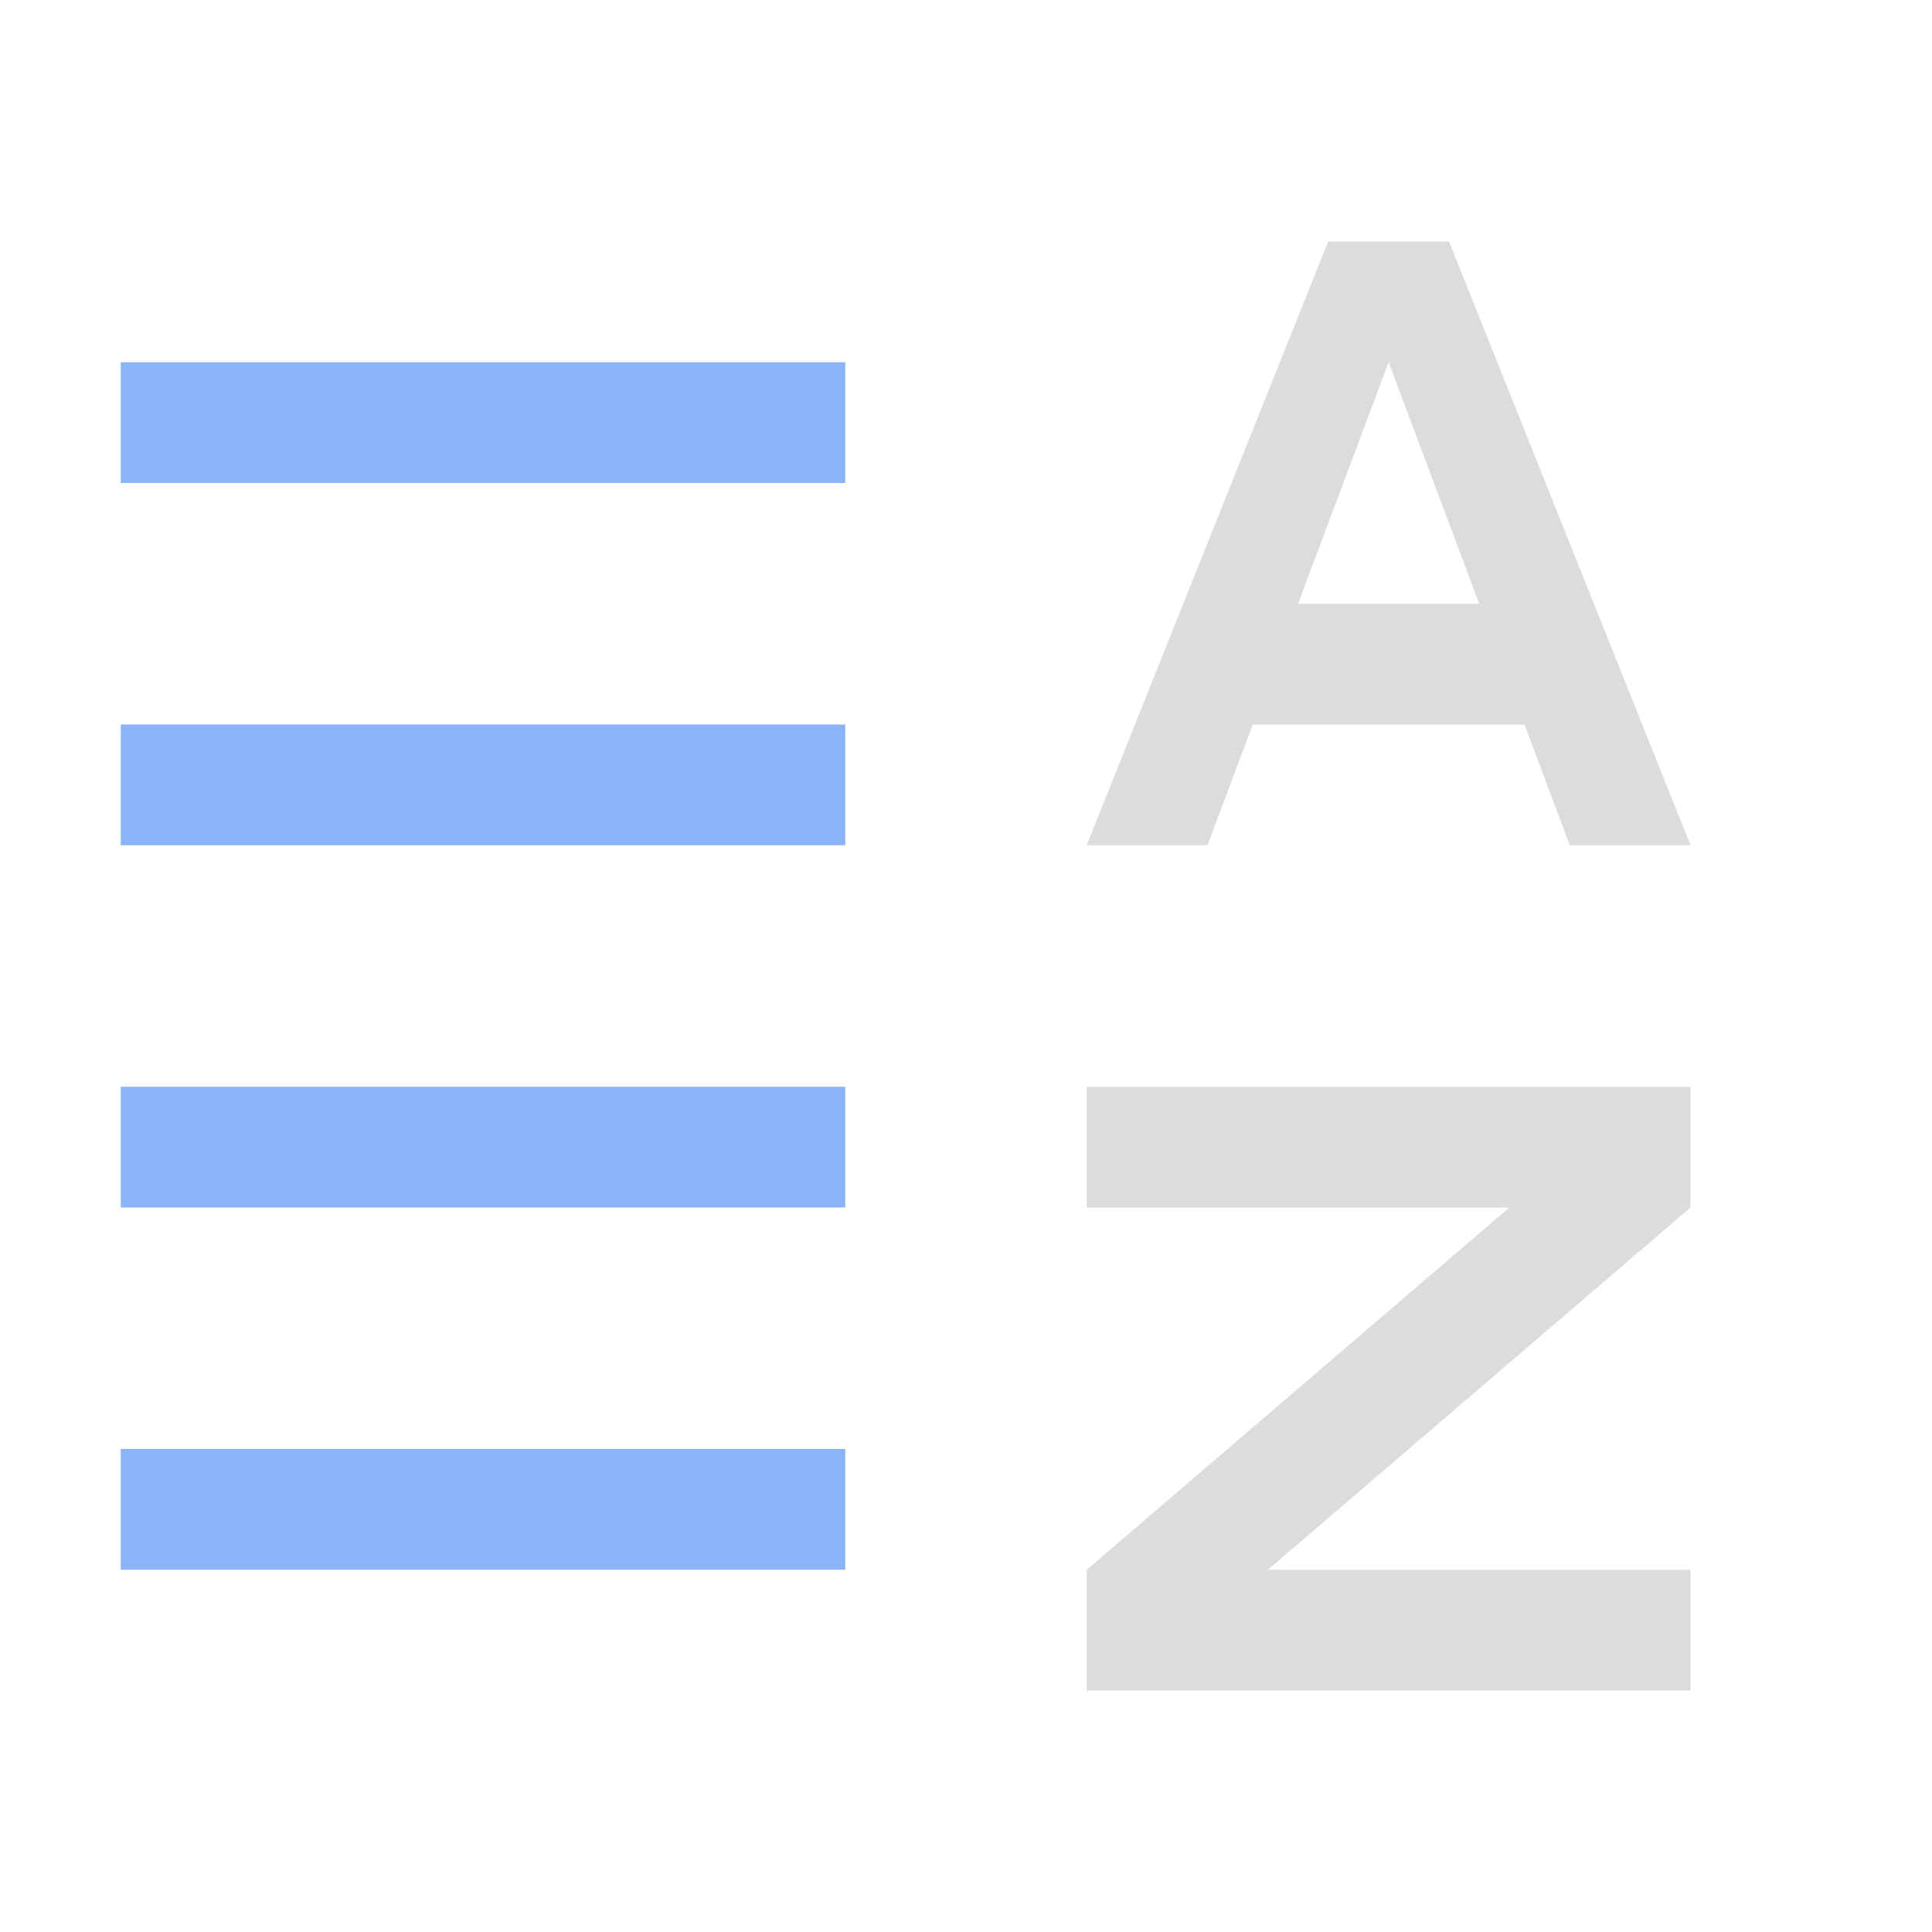
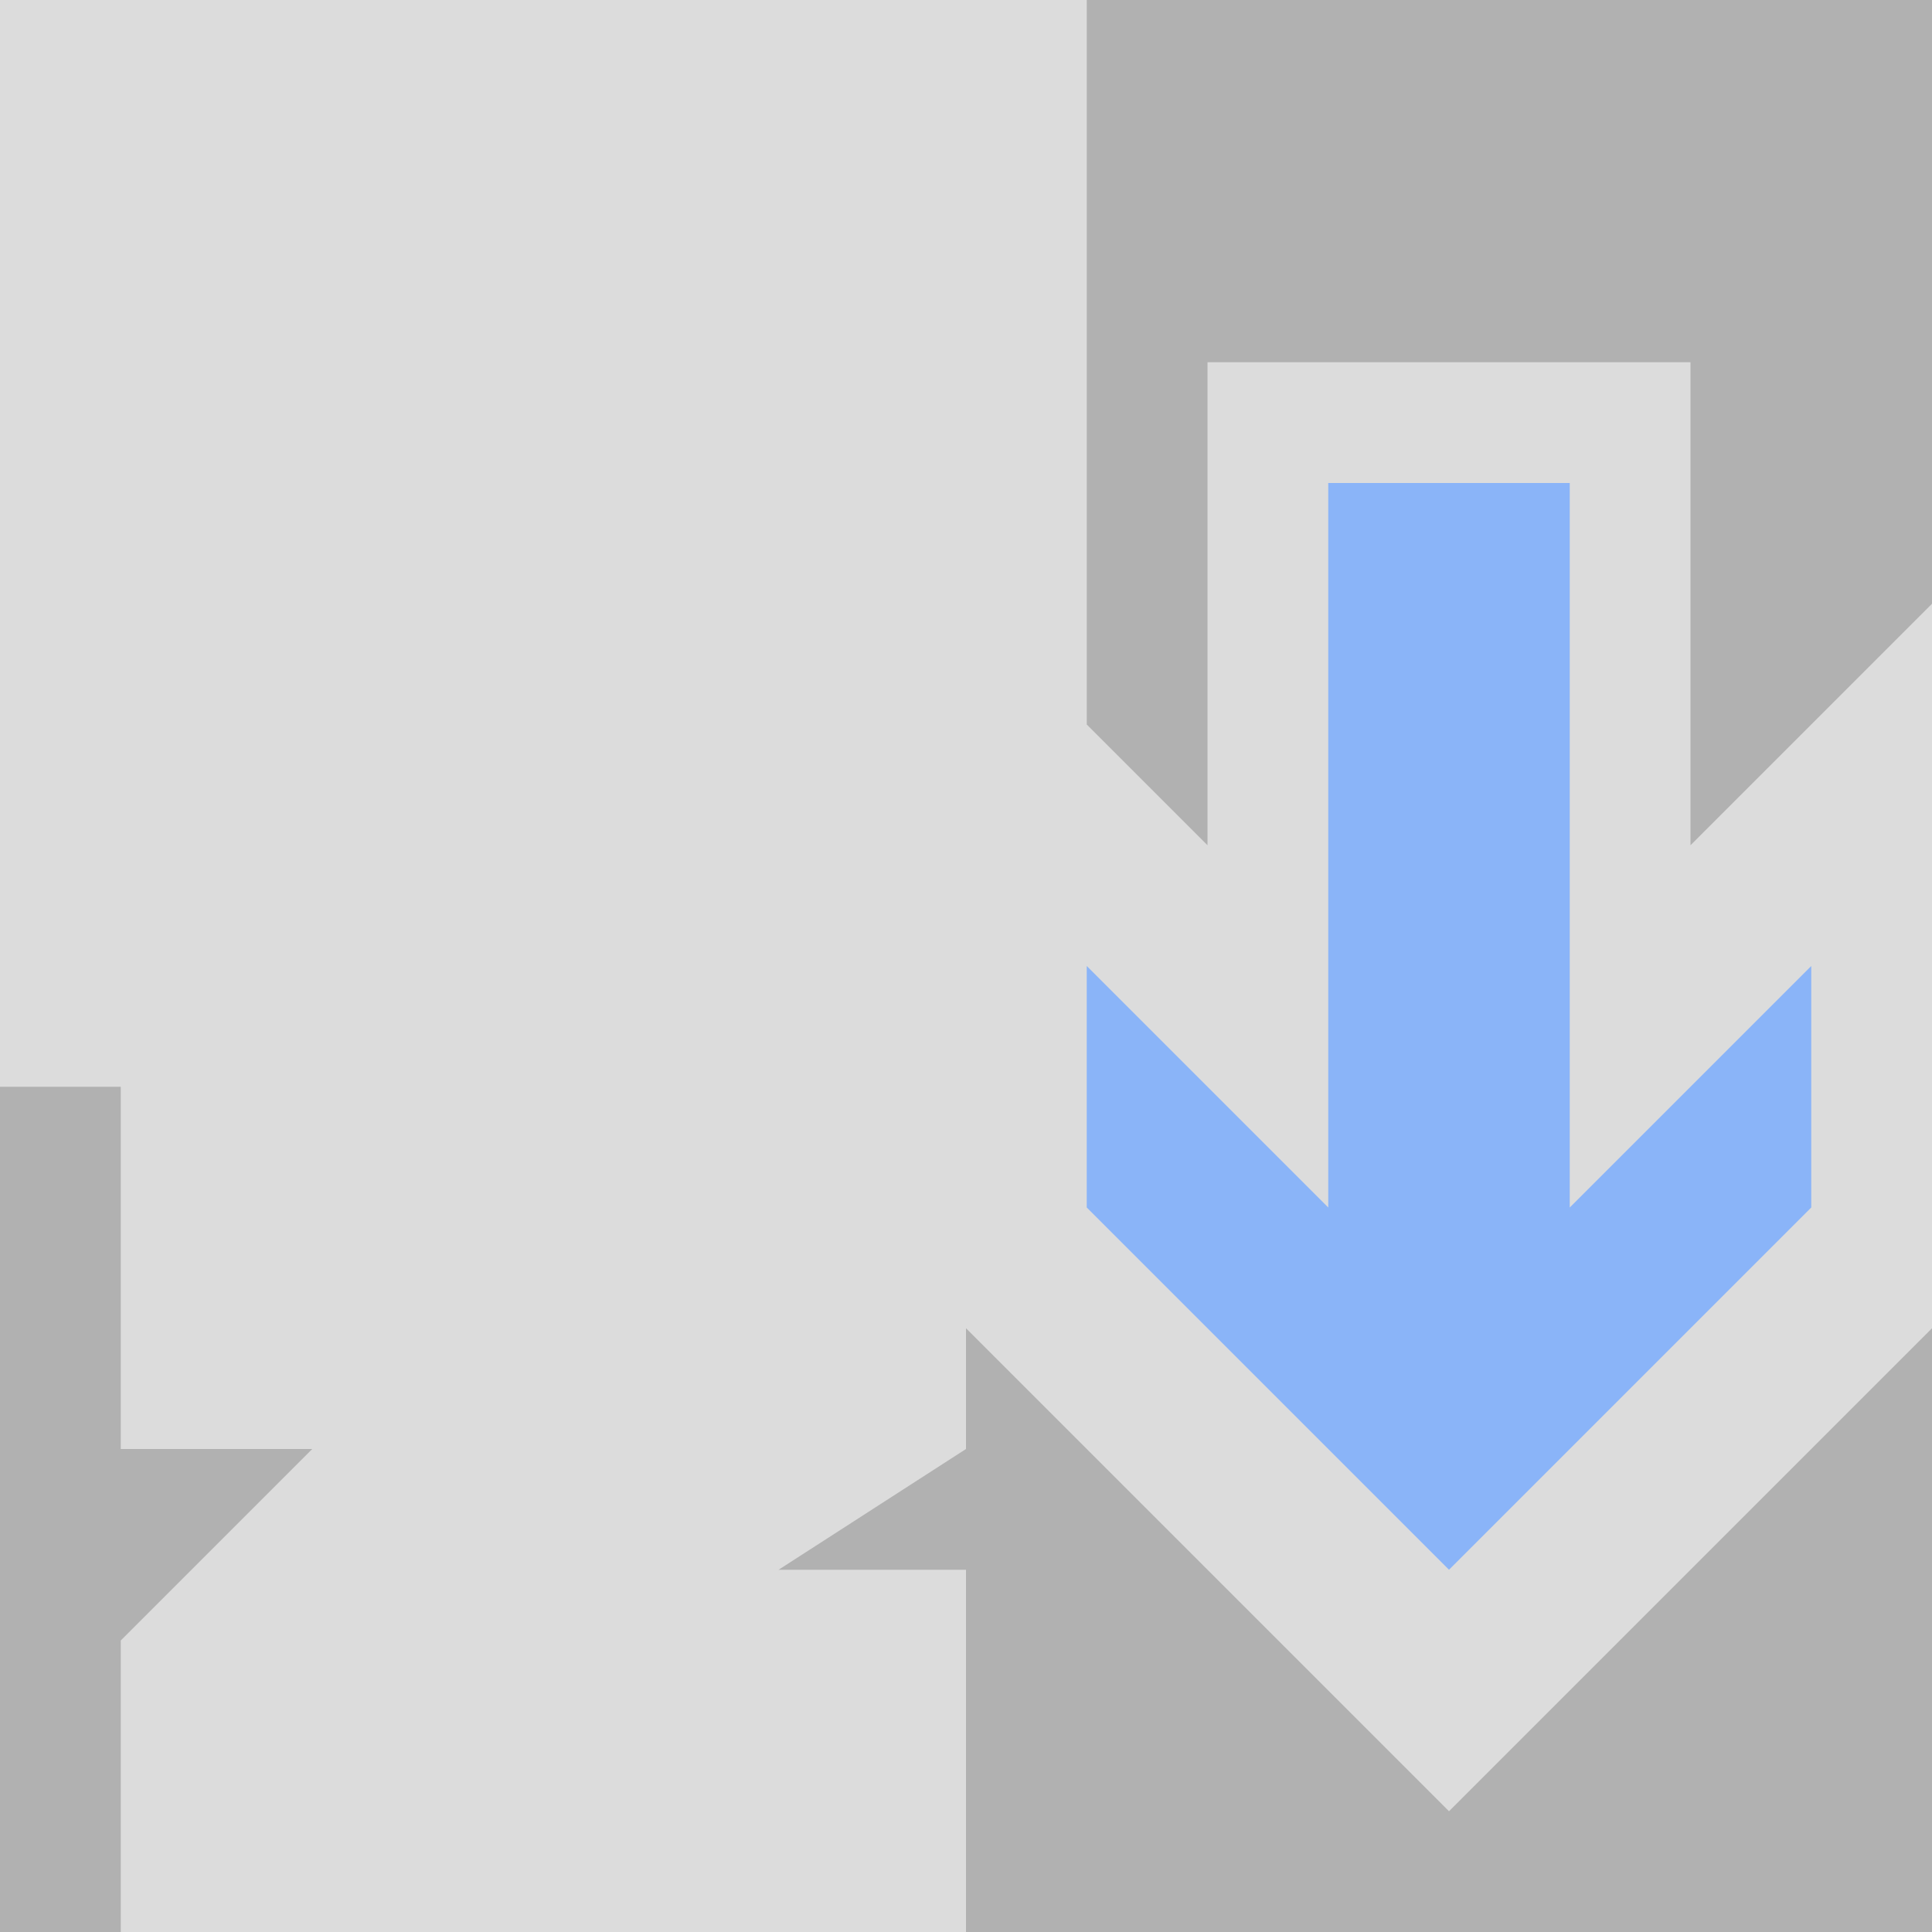
- <svg xmlns="http://www.w3.org/2000/svg" viewBox="0 0 16 16">
-   <defs>
-     <style>.canvas{fill: none; opacity: 0.35;}.light-defaultgrey{fill: #dcdcdc; opacity: 1;}.light-blue{fill: #8ab4f8; opacity: 1;}</style>
-   </defs>
-   <g id="canvas">
-     <path class="canvas" d="M16,16H0V0H16Z" />
-   </g>
-   <g id="level-1">
-     <path class="light-defaultgrey" d="M14,10l-3.5,3H14v1H9V13l3.5-3H9V9h5ZM12,2H11L9,7h1l.375-1h2.25L13,7h1ZM10.75,5l.75-2,.75,2Z" />
-     <path class="light-blue" d="M7,13H1V12H7Zm0-3H1V9H7Zm0-3H1V6H7ZM7,4H1V3H7Z" />
-   </g>
+ <svg xmlns="http://www.w3.org/2000/svg" width="16" height="16">
+   <style type="text/css">.icon-canvas-transparent{opacity:0.35;fill:#1f1f1f;} .icon-vs-out{fill:#dcdcdc;} .icon-vs-bg{fill:#dcdcdc;} .icon-vs-fg{fill:#dcdcdc;} .icon-vs-action-blue{fill:#8ab4f8;}</style>
+   <path class="icon-canvas-transparent" d="M16 16h-16v-16h16v16z" id="canvas" />
+   <path class="icon-vs-out" d="M16 5v6l-4 4-4-4v1l-1.552 1h1.552v3h-7v-2.414l1.586-1.586h-1.586v-3h-1v-9h9v6l1 1v-4h4v4l2-2z" id="outline" />
+   <path class="icon-vs-bg" d="M2 11h3l-3 3v1h5v-1h-2.987l2.987-2.949-.048-.051h.048v-1h-5v1zm2.5-7.75l.7 1.75h-1.4l.7-1.75zm3.5-2.25v7h-7v-7h7zm-1 6l-2-5h-1l-2 5h1l.399-1h2.201l.4 1h1z" id="iconBg" />
+   <path class="icon-vs-fg" d="M6 7h1l-2-5h-1l-2 5h1l.399-1h2.201l.4 1zm-2.2-2l.7-1.75.7 1.75h-1.4z" id="iconFg" />
+   <path class="icon-vs-action-blue" d="M15 8v2l-3 3-3-3v-2l2 2v-6h2v6l2-2z" id="colorAction" />
</svg>
